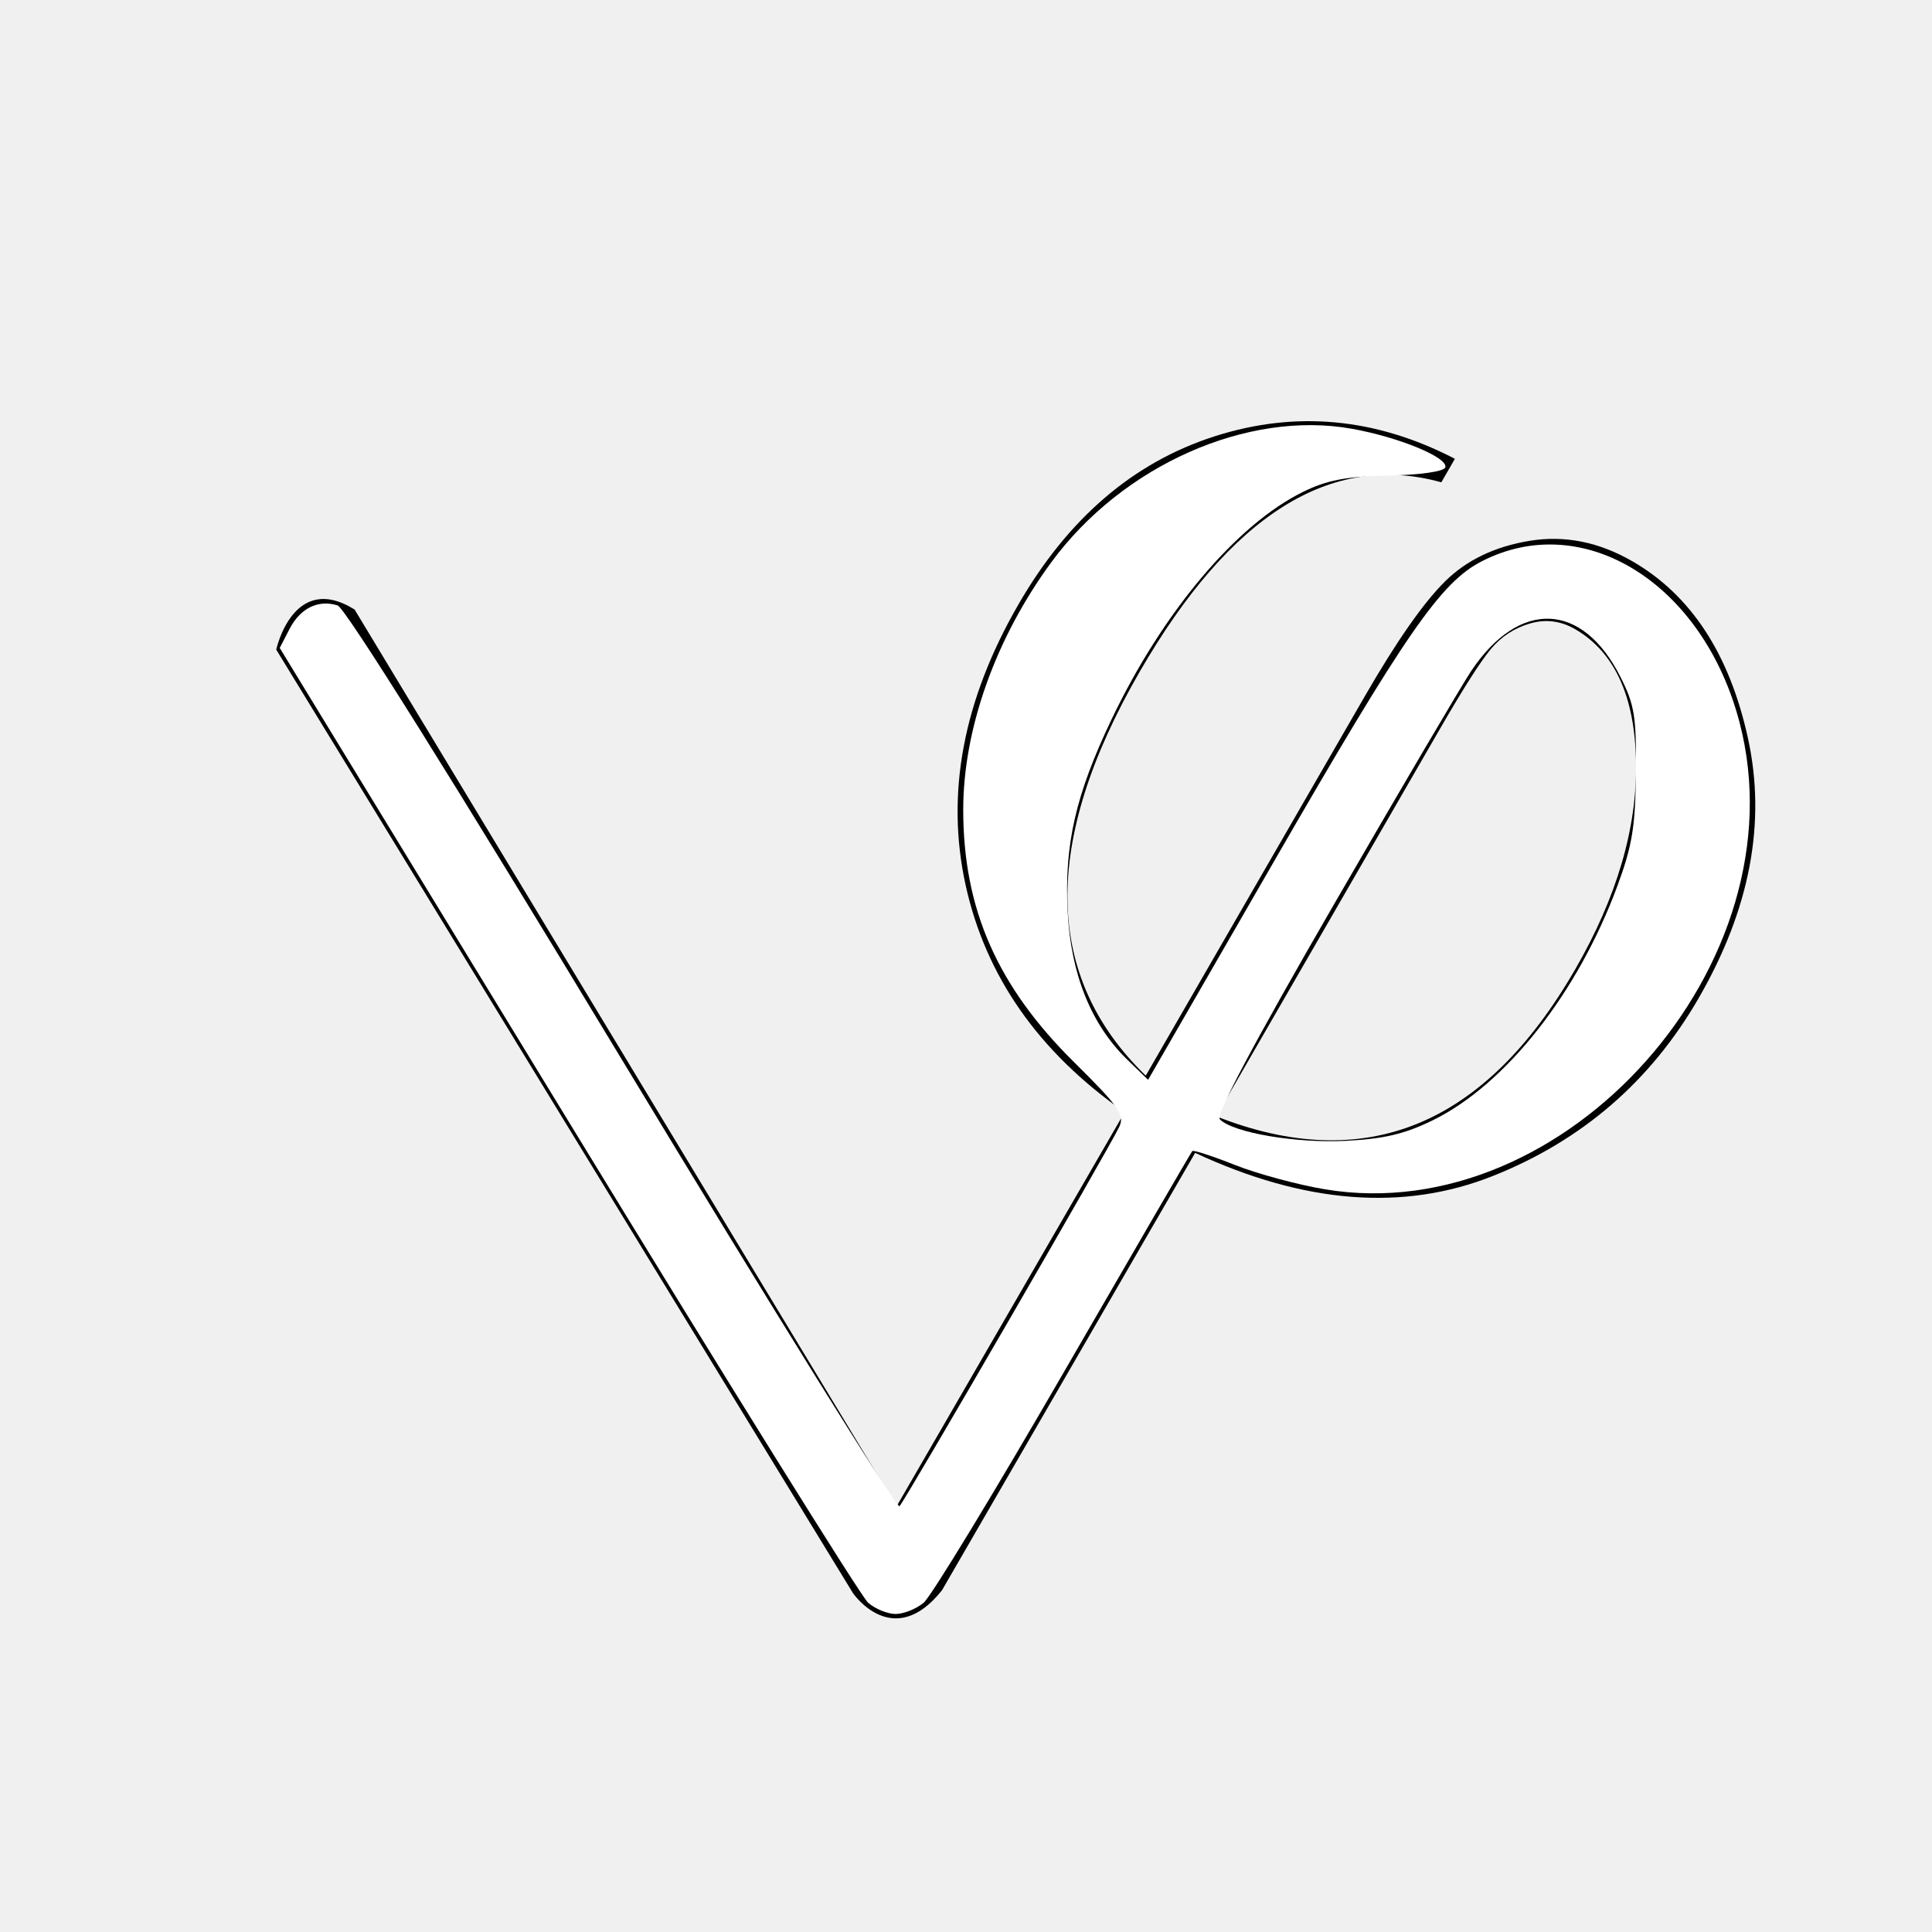
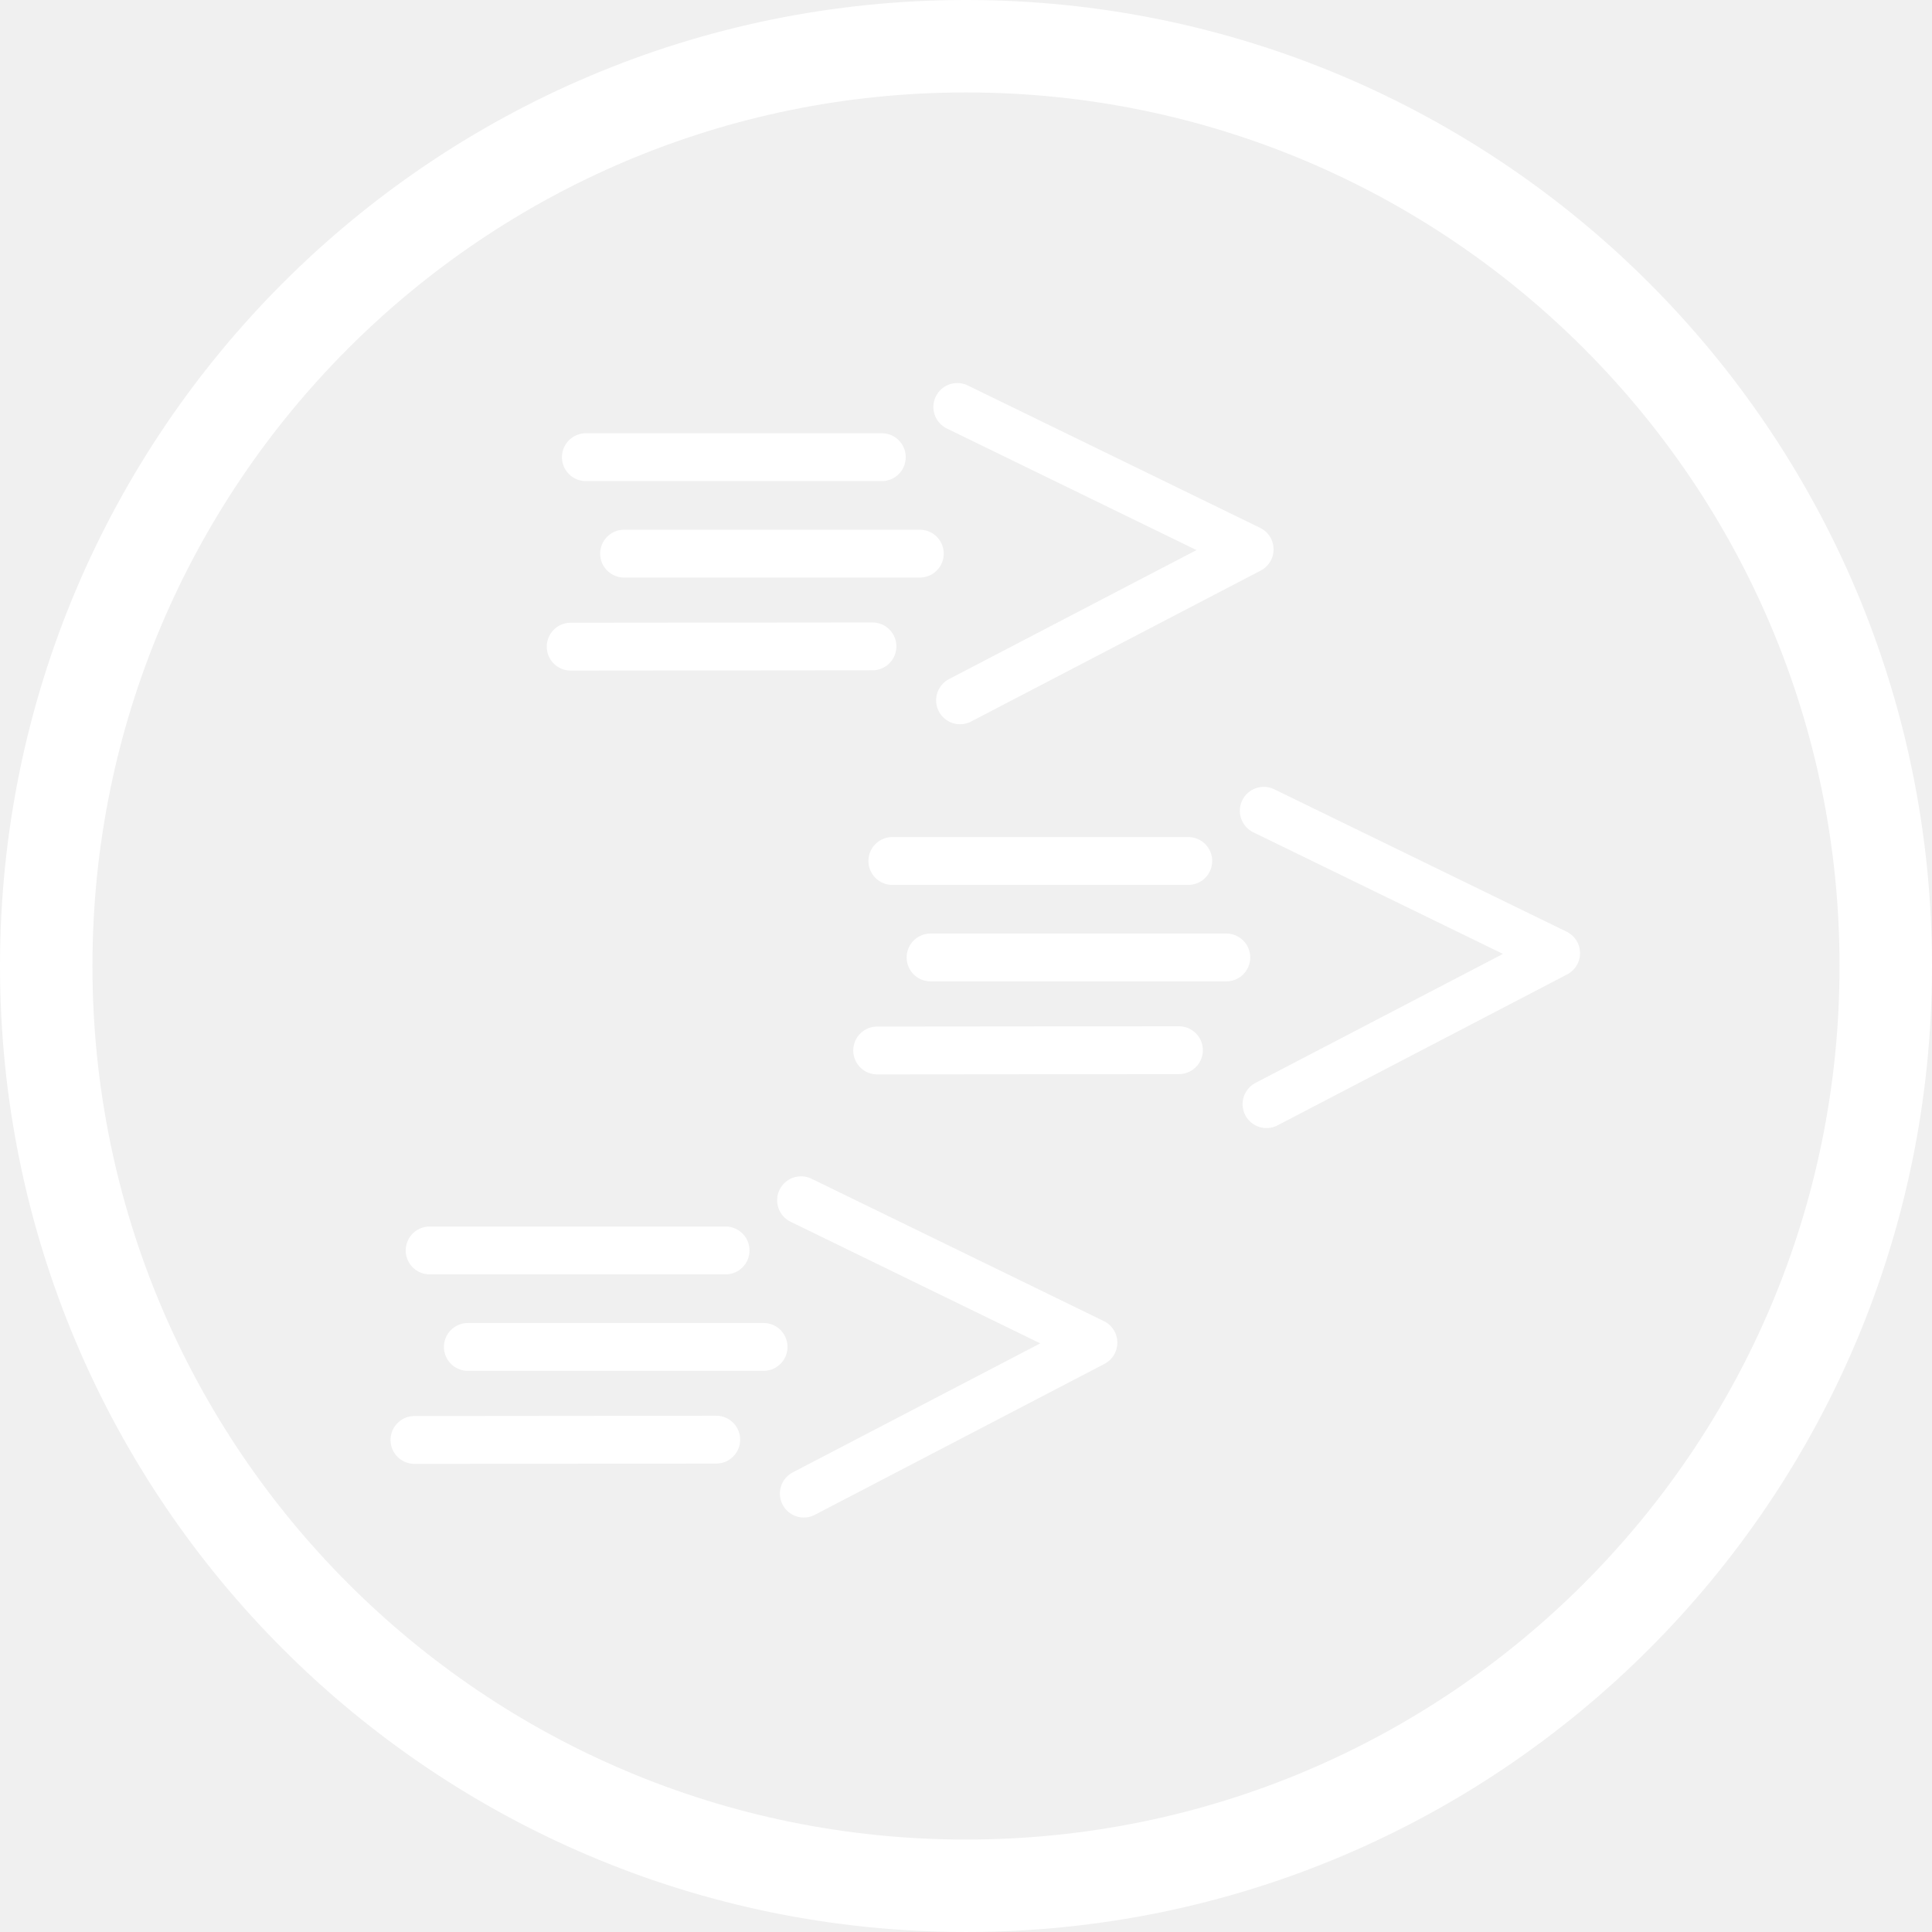
- <svg xmlns="http://www.w3.org/2000/svg" width="2500" height="2500" viewBox="0 -410 2566.667 2375" id="svg2" version="1.0">
-   <defs id="defs13" />
-   <path style="font-style:normal;font-weight:normal;font-size:2050.28px;font-family:'Times New Roman';display:inline;fill:#000000;fill-opacity:1;stroke:none;stroke-width:1px;stroke-linecap:butt;stroke-linejoin:miter;stroke-opacity:1" d="m 1494.113,971.703 c -114.216,-79.815 -184.651,-180.399 -211.304,-301.752 -26.654,-121.354 -3.273,-245.61 70.142,-372.768 66.073,-114.442 152.995,-188.911 260.767,-223.407 107.77,-34.495 214.143,-24.522 319.118,29.919 l -18.02,31.212 c -146.758,-40.802 -280.37,43.124 -400.837,251.778 -130.479,225.995 -127.757,404.818 8.166,536.468 L 1812.967,419.431 c 42.38,-73.405 77.954,-124.344 106.725,-152.818 28.769,-28.473 66.329,-46.476 112.68,-54.011 46.349,-7.533 91.777,1.547 136.284,27.242 78.028,45.05 129.231,123.549 153.61,235.497 24.377,111.948 2.527,226.877 -65.547,344.788 -63.738,110.397 -154.881,189.172 -273.428,236.327 -118.549,47.154 -250.396,36.923 -395.544,-30.694 l -336.338,581.115 c -64.874,81.582 -118.156,3.895 -118.156,3.895 L 366.974,357.163 c 0,0 22.562,-104.135 104.124,-53.216 L 1190.963,1495.62 m 424.815,-518.409 c 197.751,77.951 356.693,12.888 476.828,-195.189 55.394,-95.947 82.355,-187.695 80.883,-275.244 -1.474,-87.549 -28.509,-146.507 -81.105,-176.874 -19.075,-11.012 -39.035,-13.481 -59.881,-7.407 -20.848,6.075 -38.2,17.442 -52.056,34.102 -13.858,16.661 -36.471,52.156 -67.839,106.487 z" id="text2175" />
-   <path style="fill:#ffffff;stroke-width:8.337" d="m 1123.286,2073.883 c -9.125,-8.024 -184.154,-289.288 -388.953,-625.03 L 361.971,838.413 374.734,813.731 c 13.873,-26.828 37.211,-38.208 62.133,-30.298 9.84,3.123 149.315,225.982 368.321,588.52 193.866,320.921 355.308,580.596 358.76,577.056 7.382,-7.571 272.375,-465.074 284.388,-490.988 7.155,-15.434 -0.215,-25.973 -58.298,-83.372 -99.664,-98.491 -143.625,-198.516 -143.625,-326.791 0,-104.462 41.798,-221.964 113.896,-320.181 92.026,-125.365 253.602,-197.16 389.028,-172.862 61.219,10.984 125.057,37.398 120.854,50.006 -1.771,5.314 -31.909,9.633 -73.692,10.562 -55.208,1.227 -79.437,5.876 -110.599,21.22 -86.234,42.462 -181.533,155.791 -247.679,294.539 -46.446,97.425 -61.071,161.468 -56.69,248.26 4.094,81.12 30.394,146.432 77.254,191.851 l 26.851,26.025 161.733,-280.565 c 171.334,-297.219 216.783,-362.973 269.751,-390.266 132.19,-68.113 287.058,28.721 333.967,208.819 80.901,310.6 -225.178,655.273 -536.155,603.76 -35.29,-5.846 -87.875,-20.037 -116.856,-31.536 -28.98,-11.499 -53.855,-19.607 -55.276,-18.017 -1.422,1.589 -76.284,130.45 -166.359,286.356 -90.076,155.906 -171.604,290.031 -181.173,298.056 -9.569,8.025 -25.947,14.59 -36.395,14.59 -10.448,0 -26.462,-6.566 -35.587,-14.59 z m 730.112,-623.96 c 94.593,-46.035 188.136,-164.598 239.499,-303.556 19.185,-51.902 23.253,-76.699 23.934,-145.901 0.723,-73.329 -1.689,-88.342 -20.021,-124.625 -49.119,-97.218 -130.623,-100.604 -192.793,-8.009 -12.034,17.923 -92.077,154.014 -177.874,302.423 -105.184,181.946 -153.246,272.582 -147.56,278.269 17.147,17.147 97.866,30.95 162.262,27.747 49.545,-2.465 76.392,-8.749 112.552,-26.347 z" id="path246" transform="matrix(1.026667,0,0,1.026667,0,-505.8333)" />
+ <svg xmlns="http://www.w3.org/2000/svg" width="161.517mm" height="161.517mm" viewBox="0 0 161.517 161.517" version="1.1" id="svg19252">
+   <defs id="defs19249" />
+   <g id="layer1" transform="translate(-19.82478,-17.65412)">
+     <circle style="fill:none;stroke:#ffffff;stroke-width:7.728;stroke-dasharray:none;stroke-opacity:1" id="path21611" cx="100.583" cy="98.412" r="76.894" />
+     <g id="g22929" transform="translate(12.62167,-2.520847)" style="stroke:#ffffff;stroke-opacity:1">
+       <path style="fill:none;stroke:#ffffff;stroke-width:4;stroke-linecap:round;stroke-linejoin:round;stroke-dasharray:none;stroke-opacity:1;paint-order:normal" d="m 112.855,87.957 24.441,11.905 -24.213,12.62" id="path22749" />
+       <path style="fill:none;stroke:#ffffff;stroke-width:4;stroke-linecap:round;stroke-linejoin:round;stroke-dasharray:none;stroke-dashoffset:0;stroke-opacity:1;paint-order:normal" d="M 109.723,100.219 H 84.999" id="path22804" />
+       <path style="fill:none;stroke:#ffffff;stroke-width:4;stroke-linecap:round;stroke-linejoin:round;stroke-dasharray:none;stroke-dashoffset:0;stroke-opacity:1;paint-order:normal" d="M 106.545,92.154 H 81.803" id="path22806" />
+       <path style="fill:none;stroke:#ffffff;stroke-width:4;stroke-linecap:round;stroke-linejoin:round;stroke-dasharray:none;stroke-dashoffset:0;stroke-opacity:1;paint-order:normal" d="m 105.763,107.972 -25.229,0.024" id="path22808" />
+     </g>
+     <g id="g22935" transform="translate(10.43568,0.9435679)" style="stroke:#ffffff;stroke-opacity:1">
+       <path style="fill:none;stroke:#ffffff;stroke-width:4;stroke-linecap:round;stroke-linejoin:round;stroke-dasharray:none;stroke-opacity:1;paint-order:normal" d="M 89.42,50.734 113.861,62.638 89.649,75.258" id="path22749-5" />
+       <path style="fill:none;stroke:#ffffff;stroke-width:4;stroke-linecap:round;stroke-linejoin:round;stroke-dasharray:none;stroke-dashoffset:0;stroke-opacity:1;paint-order:normal" d="M 86.287,62.995 H 61.563" id="path22804-3" />
+       <path style="fill:none;stroke:#ffffff;stroke-width:4;stroke-linecap:round;stroke-linejoin:round;stroke-dasharray:none;stroke-dashoffset:0;stroke-opacity:1;paint-order:normal" d="M 83.11,54.931 H 58.368" id="path22806-5" />
+       <path style="fill:none;stroke:#ffffff;stroke-width:4;stroke-linecap:round;stroke-linejoin:round;stroke-dasharray:none;stroke-dashoffset:0;stroke-opacity:1;paint-order:normal" d="m 82.327,70.748 -25.229,0.024" id="path22808-6" />
+     </g>
+     <g id="g22941" transform="translate(-4.600606,-3.596473)" style="stroke:#ffffff;stroke-opacity:1">
+       <path style="fill:none;stroke:#ffffff;stroke-width:4;stroke-linecap:round;stroke-linejoin:round;stroke-dasharray:none;stroke-opacity:1;paint-order:normal" d="M 91.395,121.592 115.837,133.497 91.624,146.117" id="path22749-2" />
+       <path style="fill:none;stroke:#ffffff;stroke-width:4;stroke-linecap:round;stroke-linejoin:round;stroke-dasharray:none;stroke-dashoffset:0;stroke-opacity:1;paint-order:normal" d="M 88.262,133.854 H 63.538" id="path22804-9" />
+       <path style="fill:none;stroke:#ffffff;stroke-width:4;stroke-linecap:round;stroke-linejoin:round;stroke-dasharray:none;stroke-dashoffset:0;stroke-opacity:1;paint-order:normal" d="M 85.085,125.789 H 60.343" id="path22806-1" />
+       <path style="fill:none;stroke:#ffffff;stroke-width:4;stroke-linecap:round;stroke-linejoin:round;stroke-dasharray:none;stroke-dashoffset:0;stroke-opacity:1;paint-order:normal" d="m 84.303,141.607 -25.229,0.024" id="path22808-2" />
+     </g>
+   </g>
</svg>
